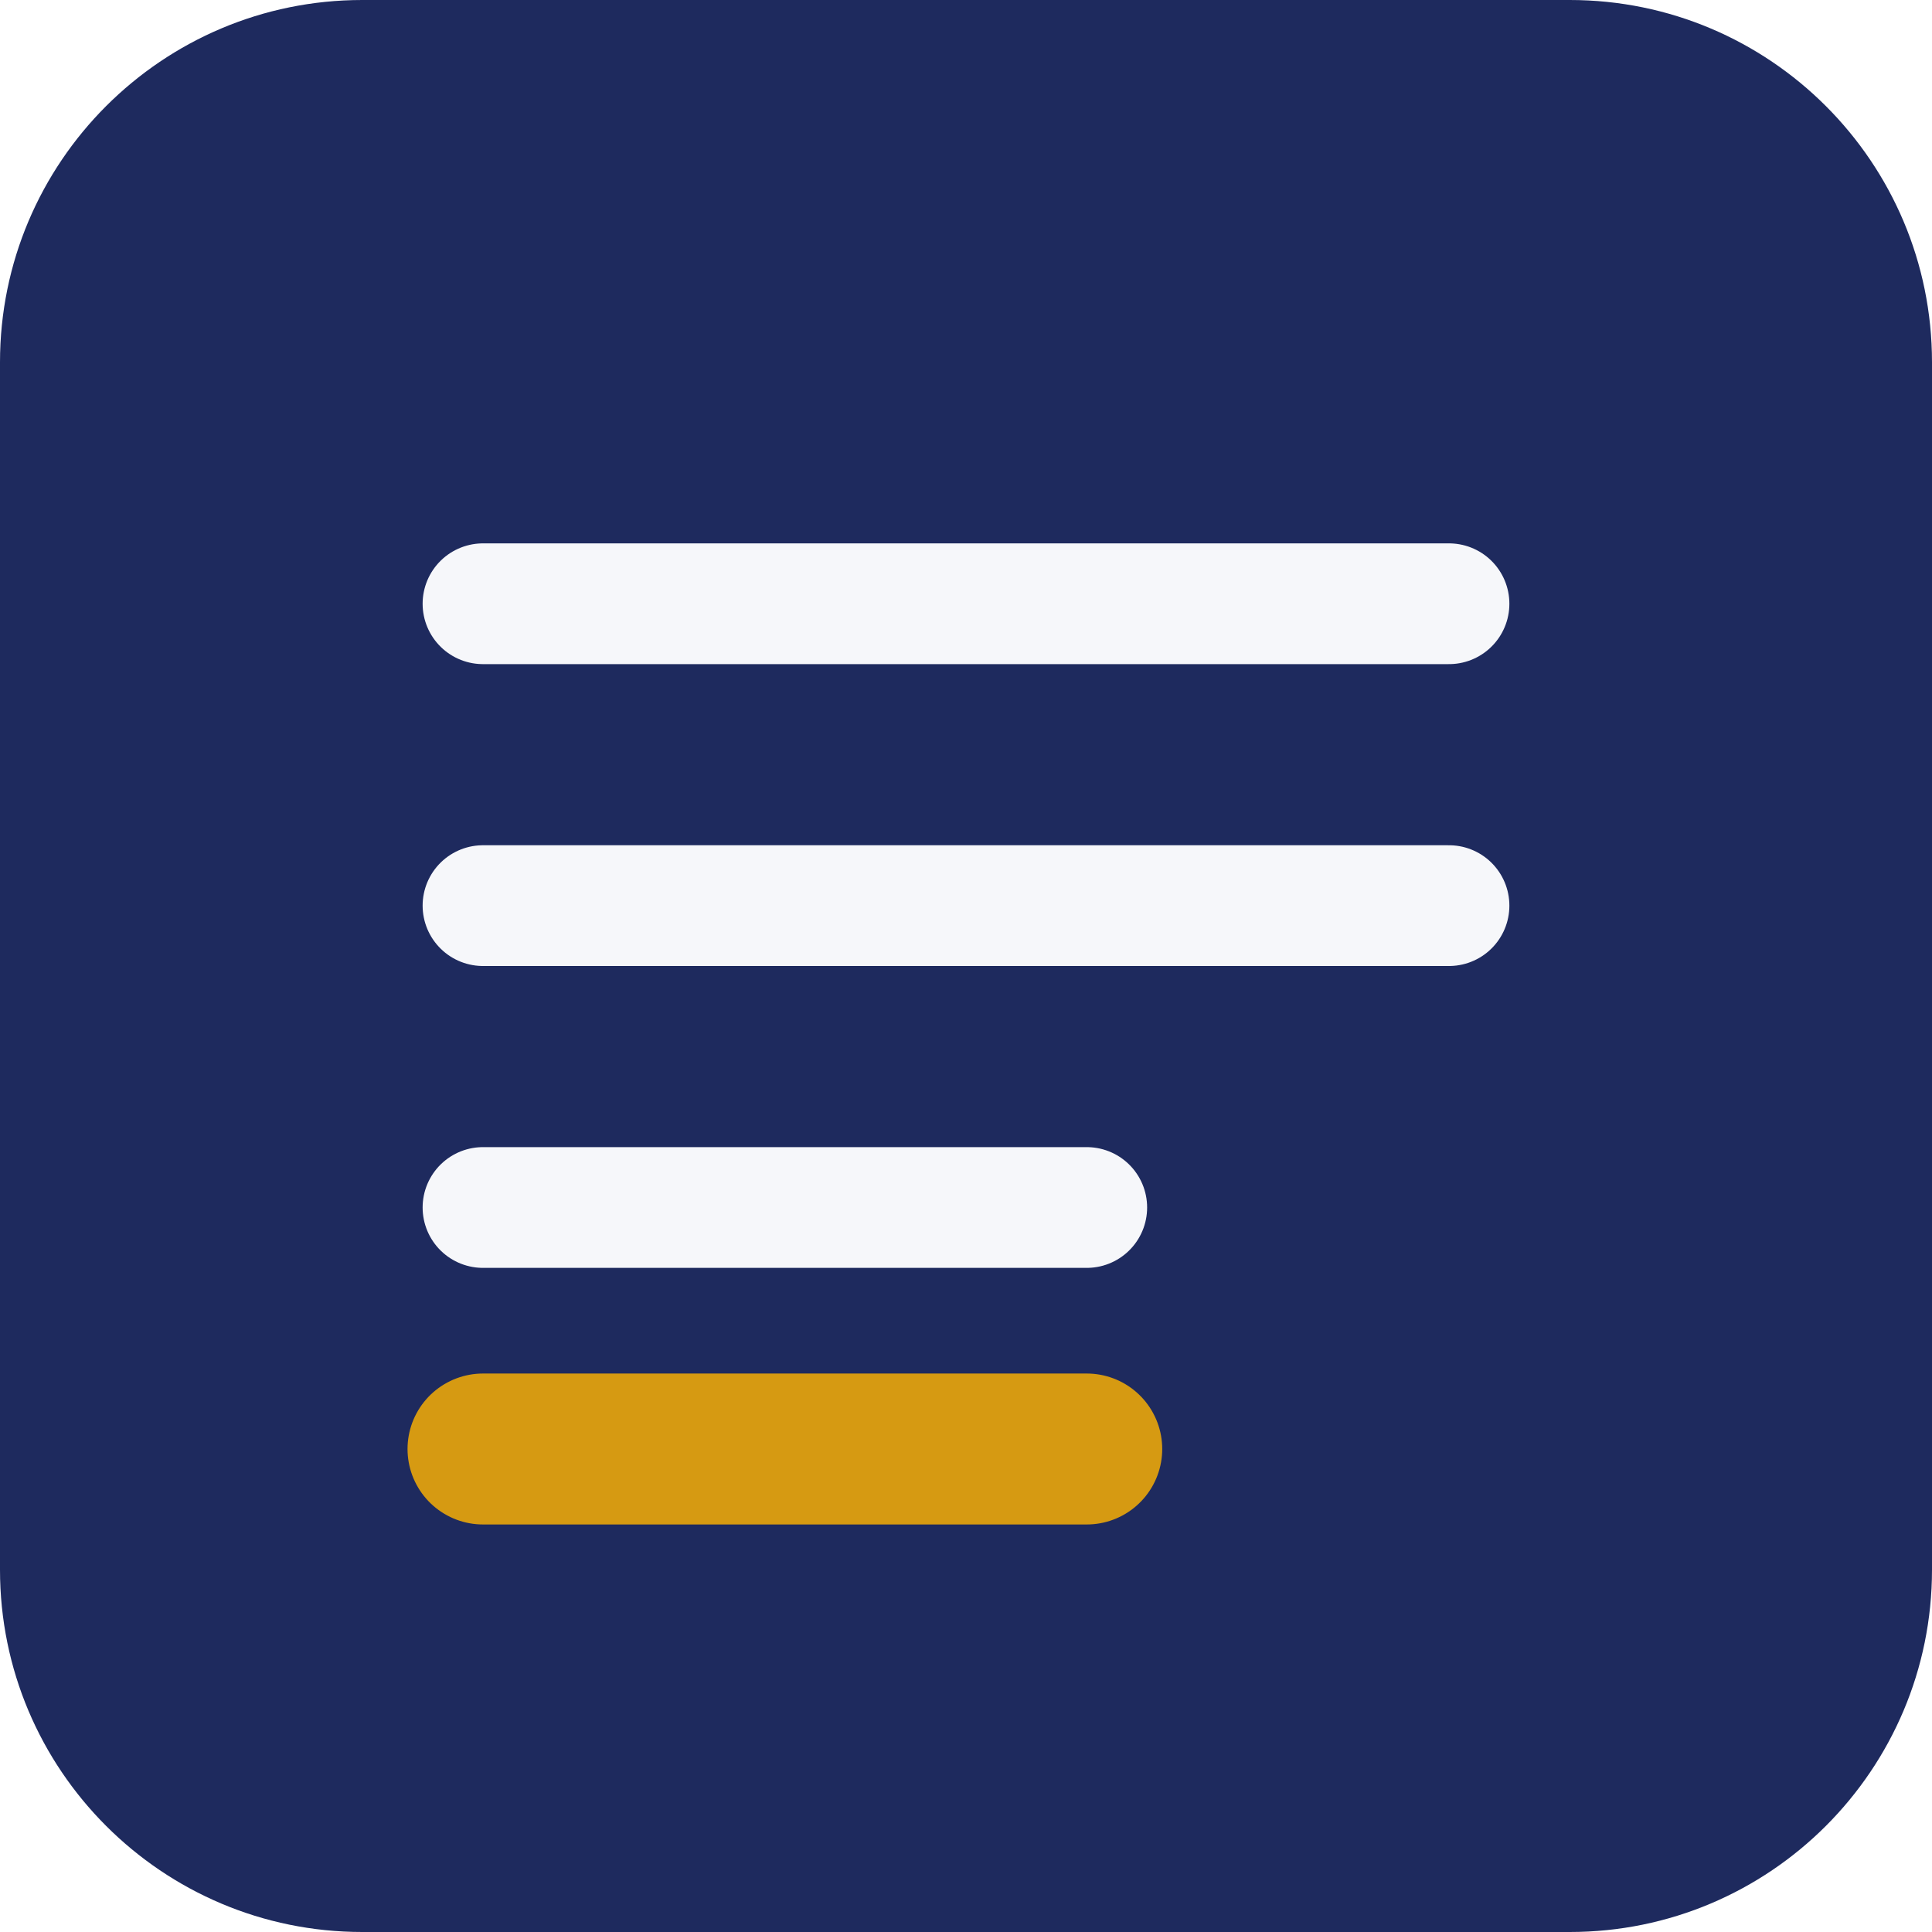
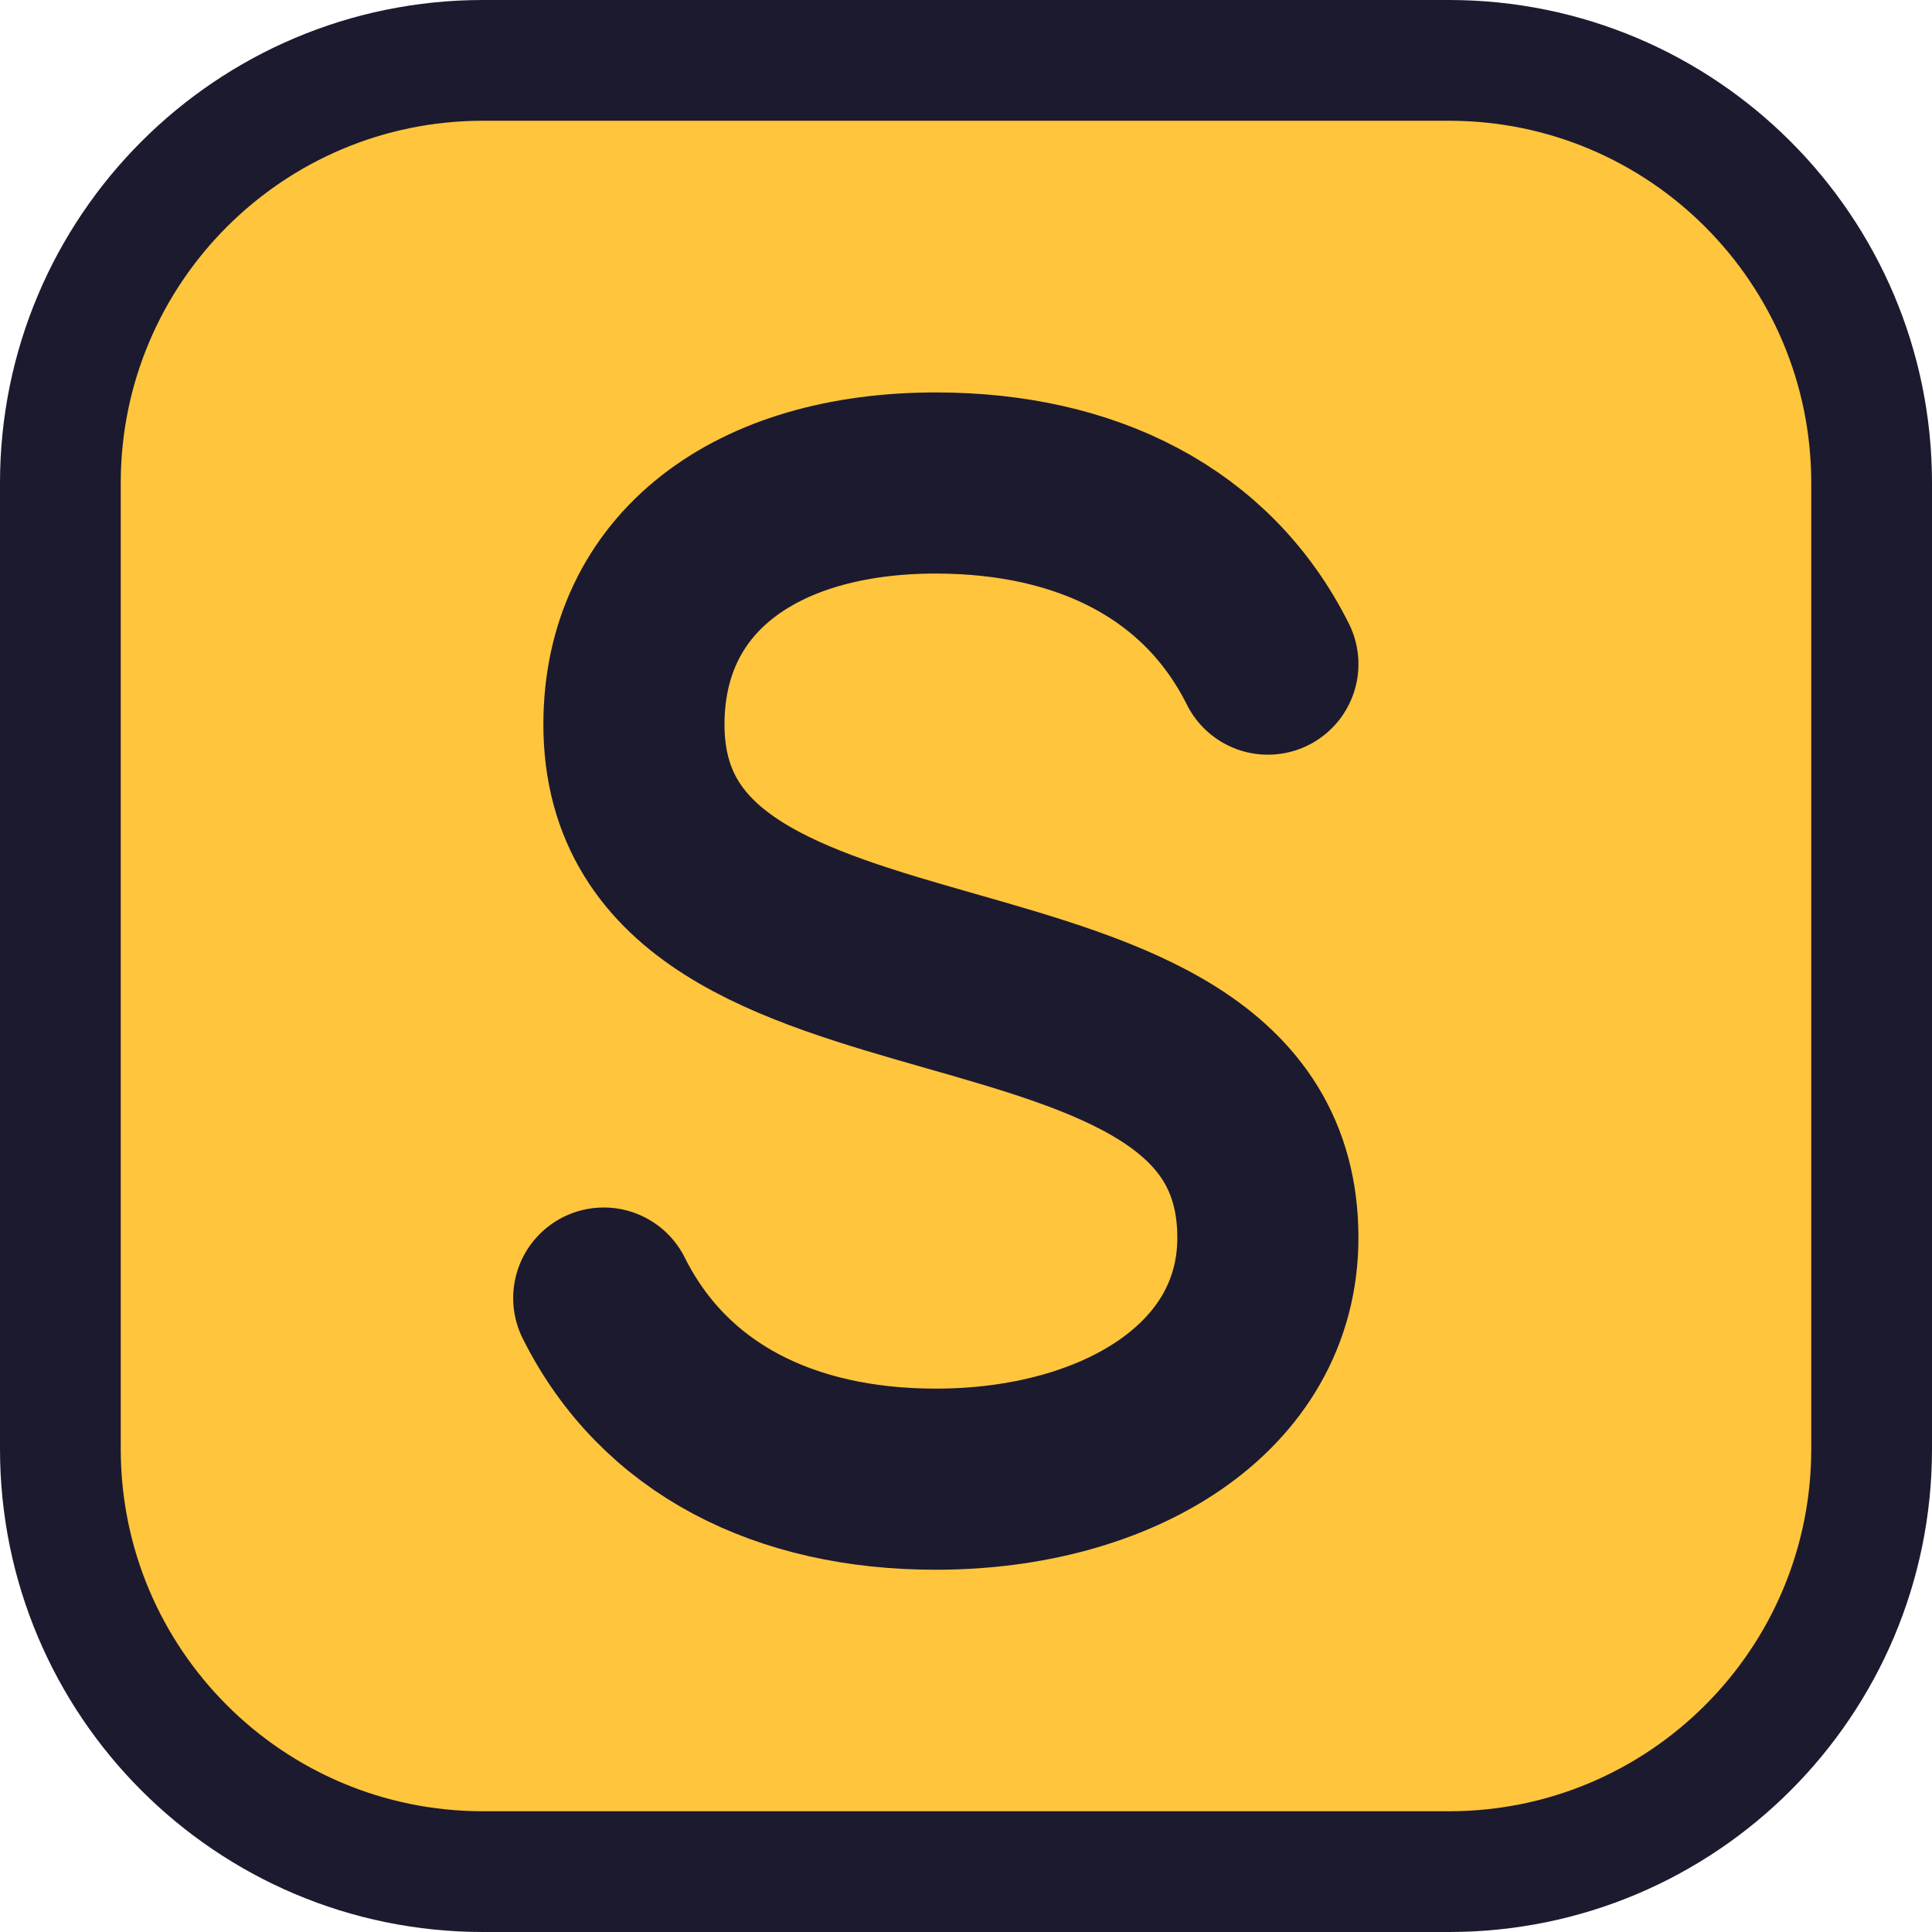
- <svg xmlns="http://www.w3.org/2000/svg" viewBox="0 0 32 32">
-   <rect width="32" height="32" rx="6" fill="#1E2A5E" />
-   <path d="M8 10h16M8 15h16M8 20h10" stroke="#F6F7FA" stroke-width="2" stroke-linecap="round" />
-   <path d="M8 24h10" stroke="#D69A12" stroke-width="2.5" stroke-linecap="round" />
+ <svg xmlns="http://www.w3.org/2000/svg" viewBox="0 0 64 64">
+   <rect x="2" y="2" width="60" height="60" rx="14" fill="#FFC53D" stroke="#1C1A2E" stroke-width="4" />
+   <path d="M42 22c-2-4-6-6-11-6-6 0-10 3-10 8 0 11 21 6 21 17 0 5-5 8-11 8-5 0-9-2-11-6" fill="none" stroke="#1C1A2E" stroke-width="6" stroke-linecap="round" />
</svg>
